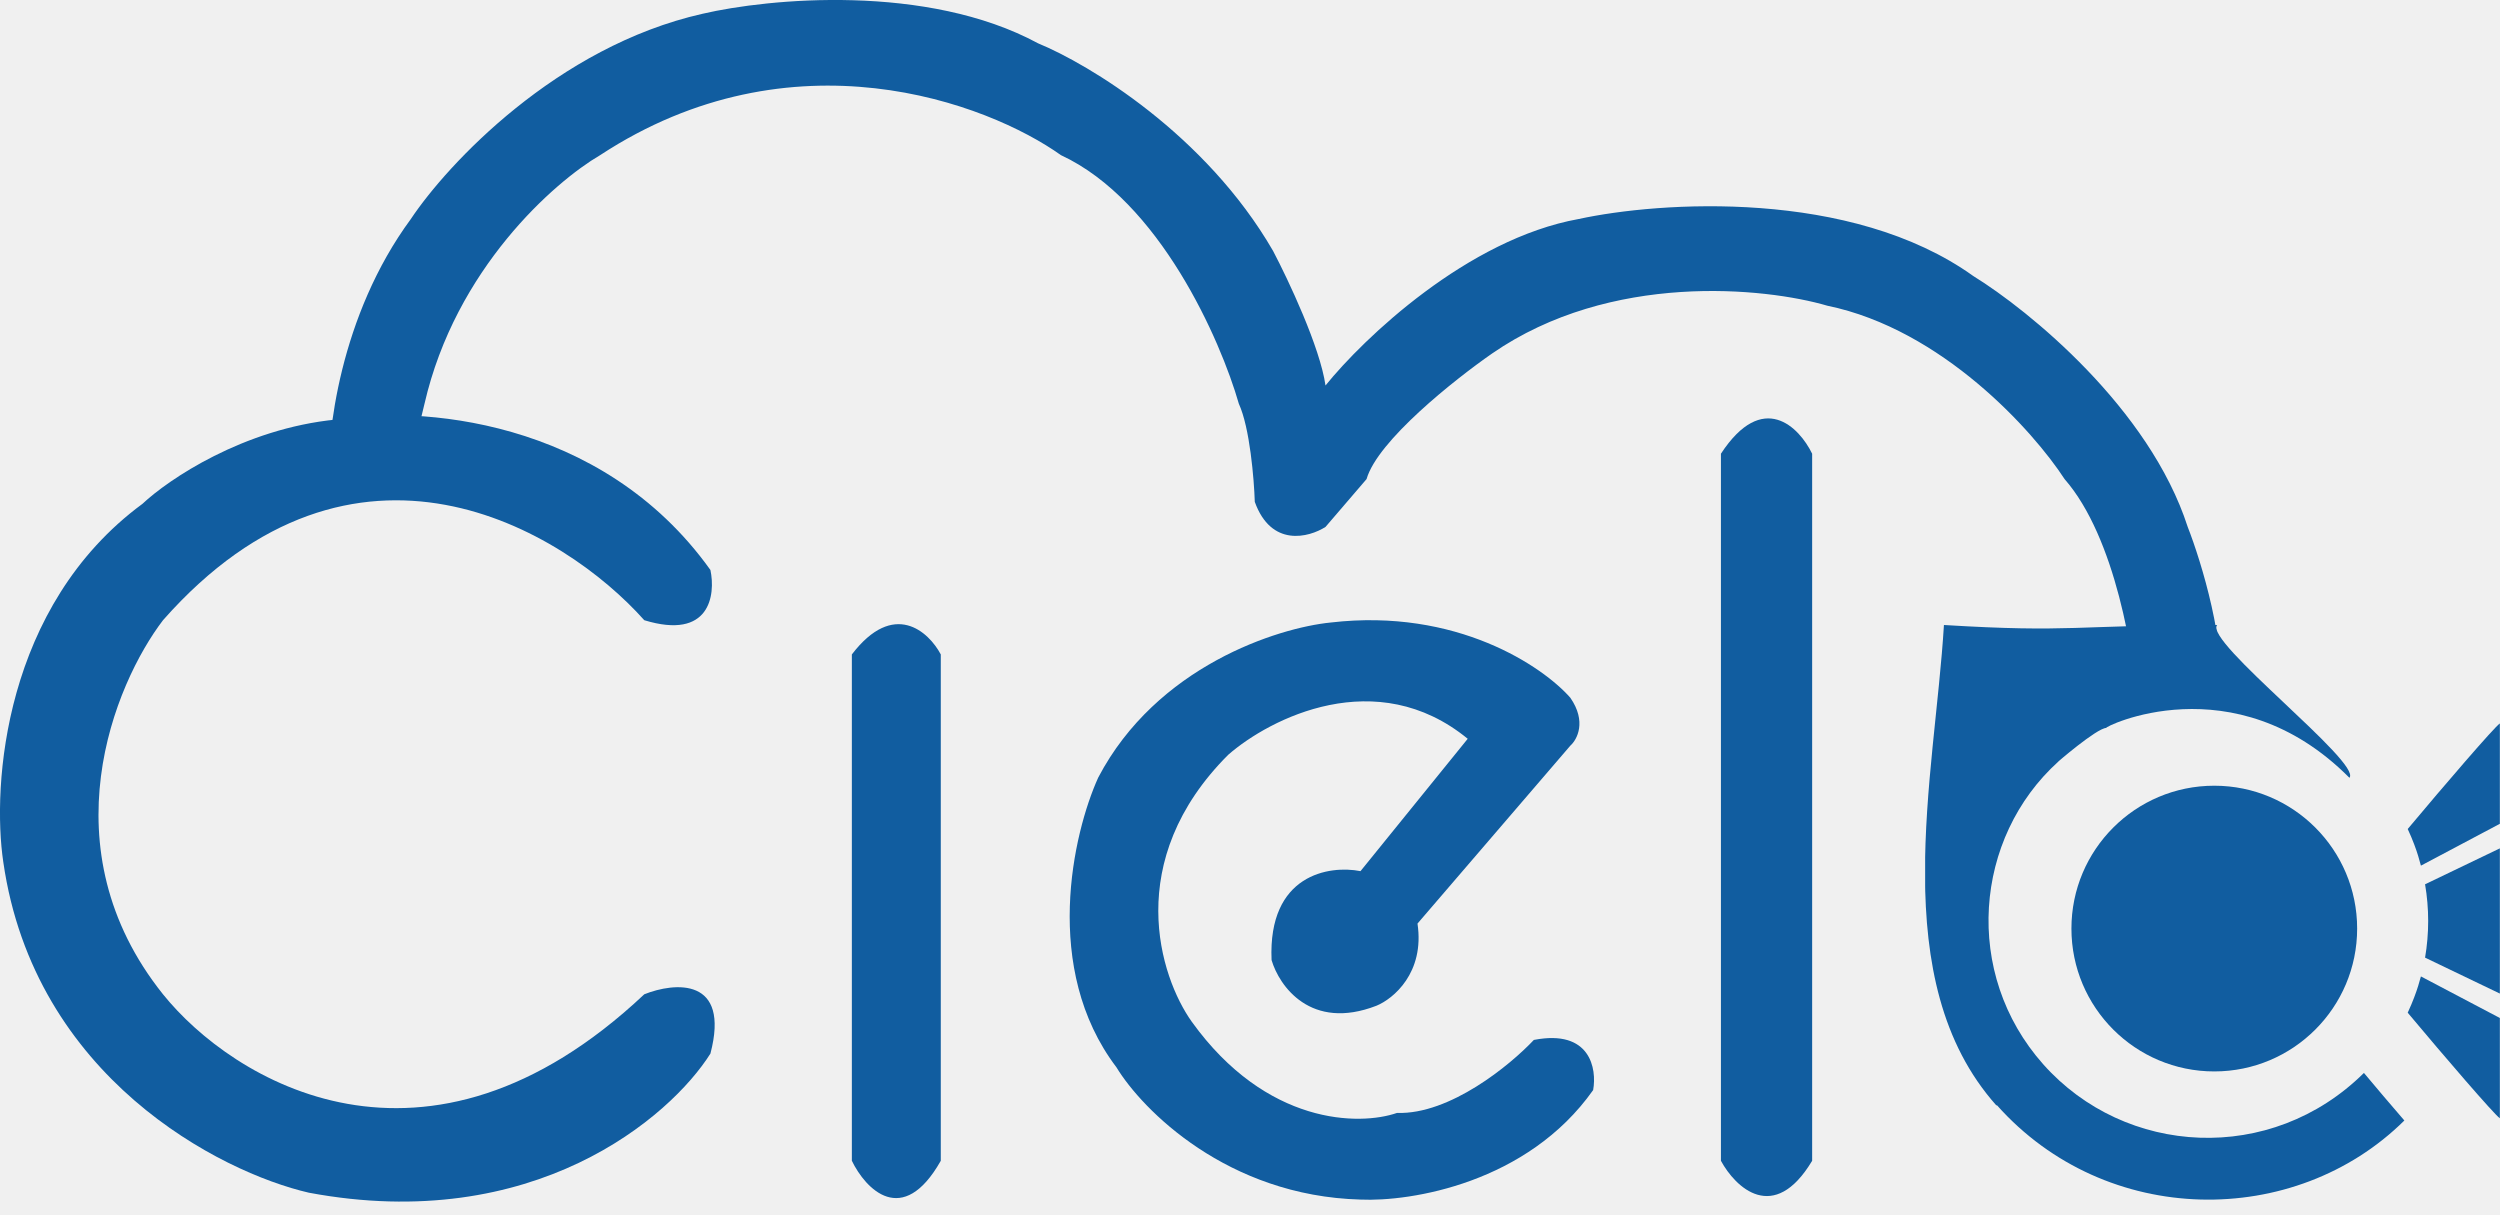
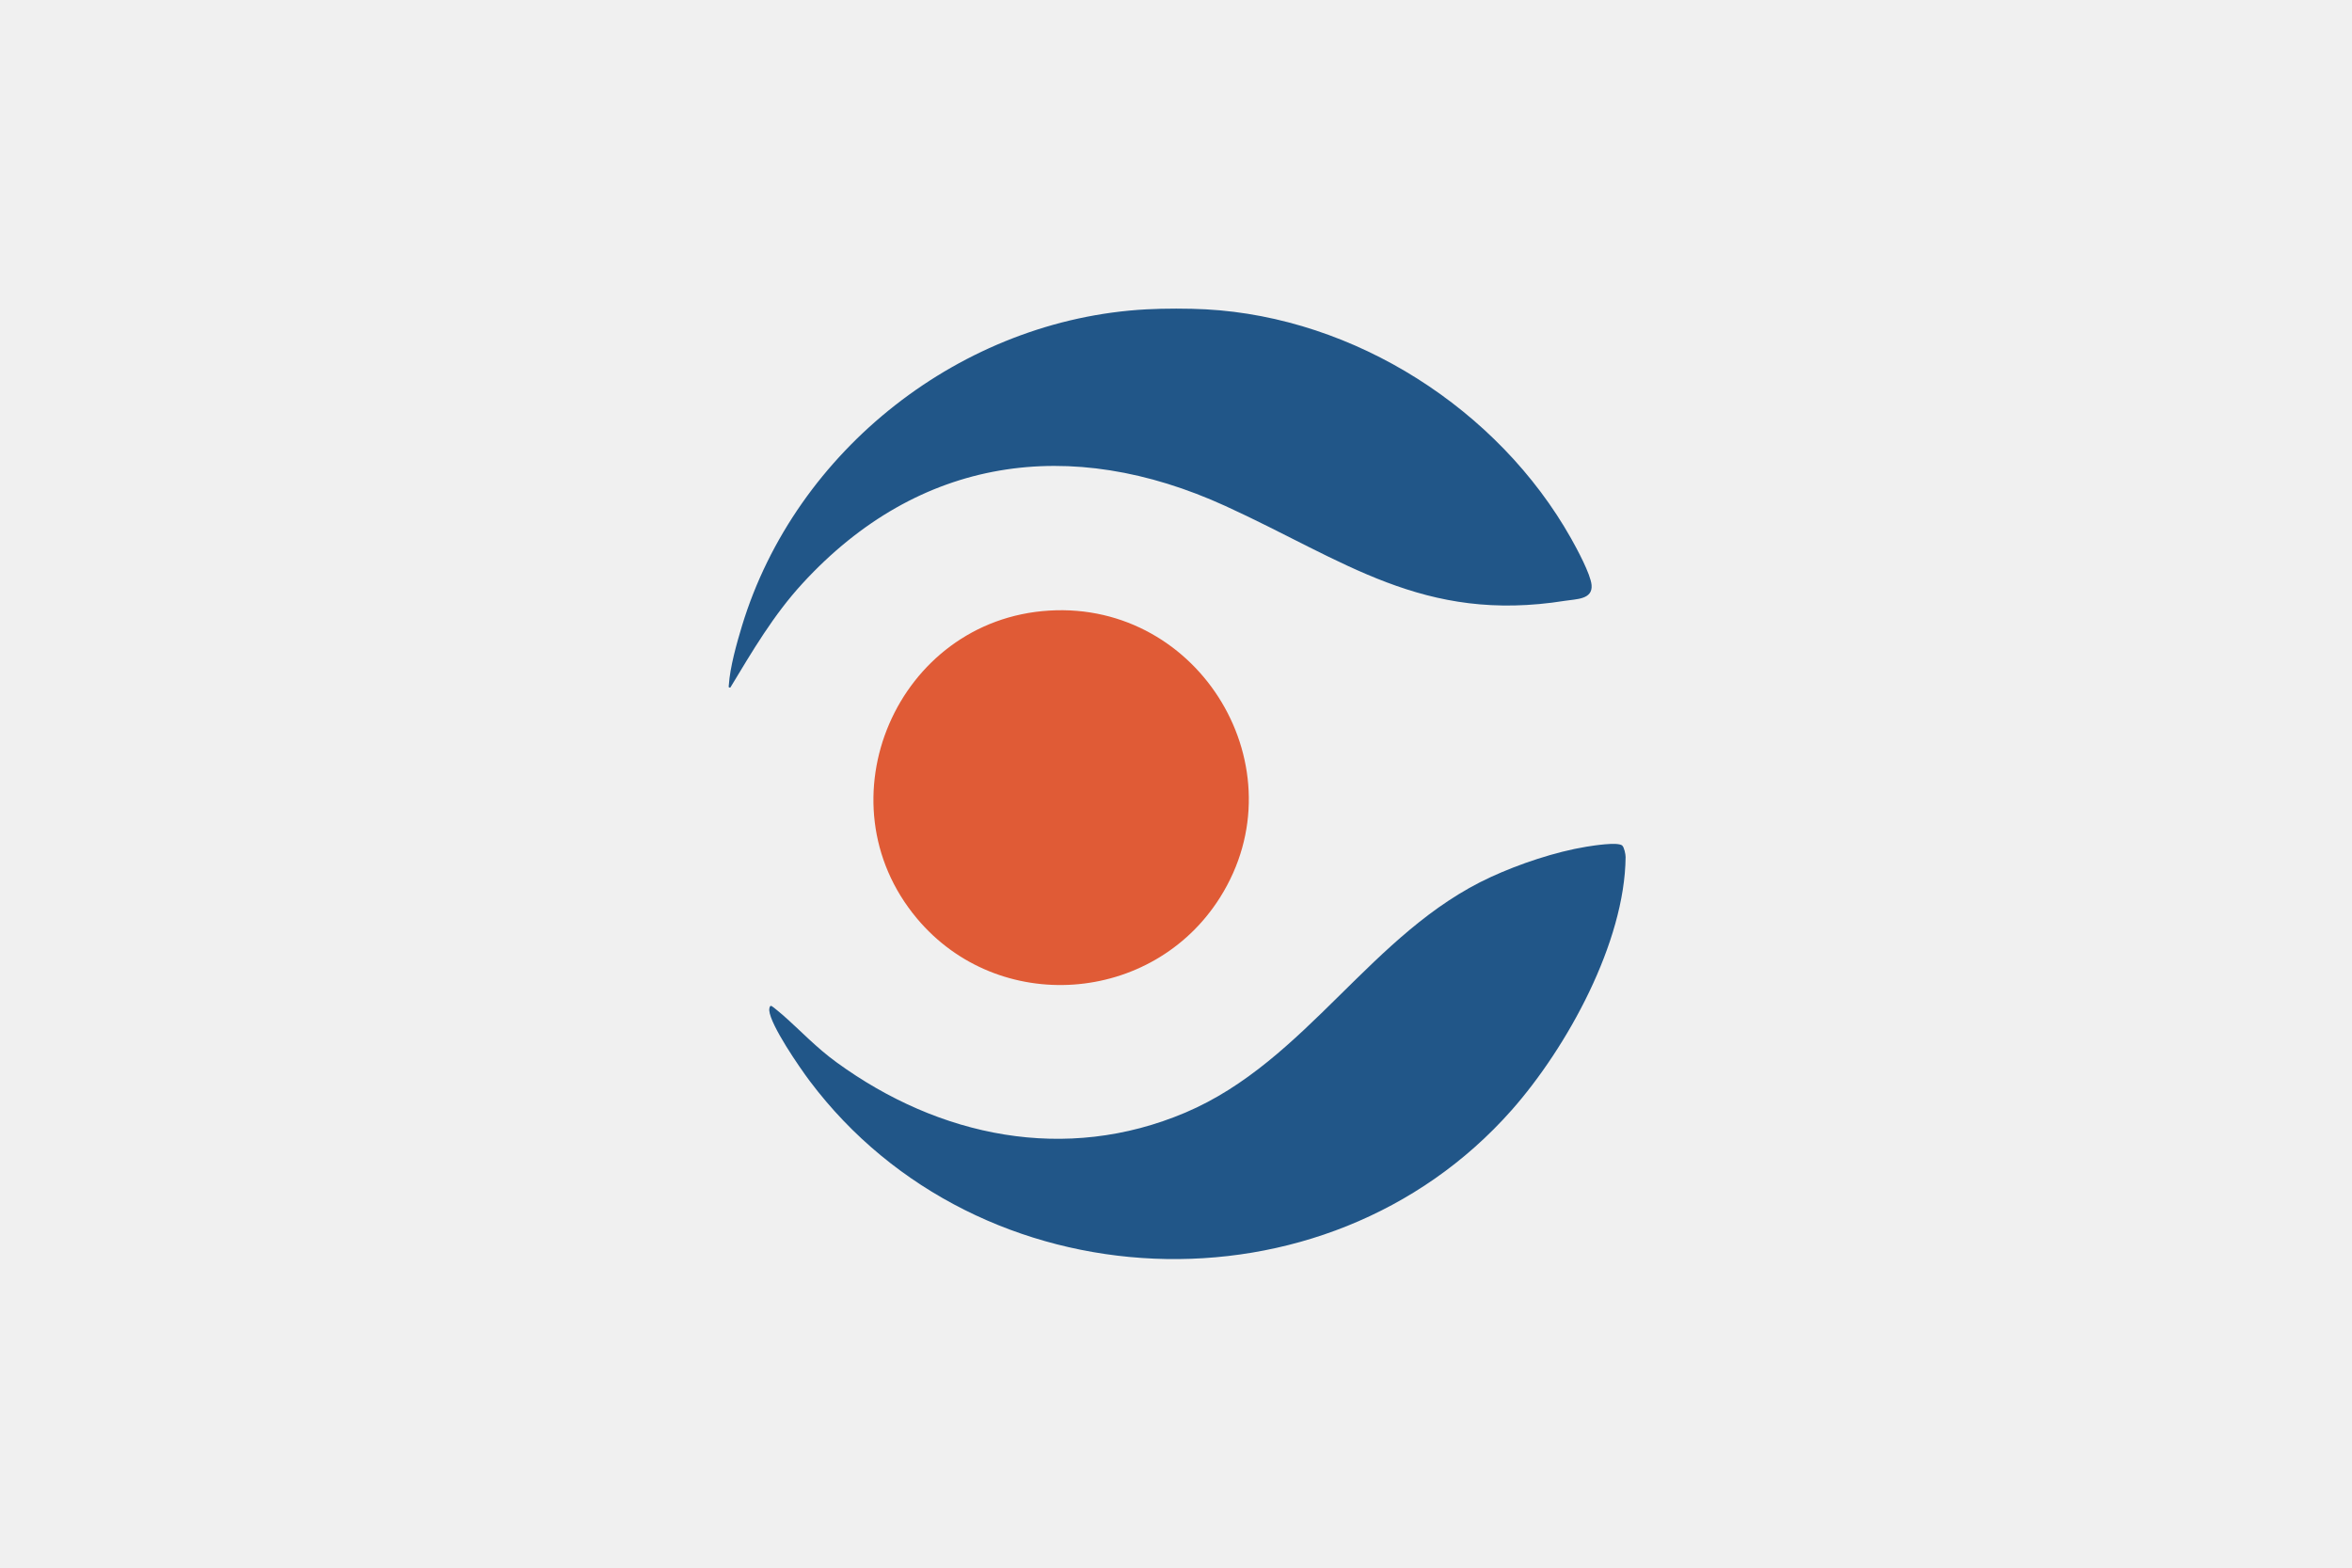
- <svg xmlns="http://www.w3.org/2000/svg" width="35" height="17" viewBox="0 0 35 17" fill="none">
-   <path d="M2.282 8.683C4.964 5.643 7.891 7.416 9.02 8.683C9.939 8.964 10.02 8.332 9.946 7.98C8.413 5.834 5.816 5.681 4.709 5.873C3.406 6 2.356 6.714 1.994 7.054C0.053 8.485 -0.114 10.993 0.046 12.068C0.48 15.082 3.08 16.411 4.325 16.698C7.468 17.286 9.382 15.645 9.946 14.75C10.227 13.677 9.445 13.75 9.02 13.92C5.954 16.807 3.25 15.123 2.282 13.92C0.647 11.876 1.6 9.577 2.282 8.683Z" fill="#115DA0" />
-   <path d="M11.926 16.251V9.162C12.513 8.395 13.001 8.842 13.171 9.162V16.251C12.635 17.197 12.117 16.645 11.926 16.251Z" fill="#115DA0" />
-   <path d="M17.802 13.441C17.75 12.24 18.611 12.11 19.047 12.196L20.548 10.343C19.271 9.296 17.78 10.056 17.195 10.567C15.713 12.049 16.237 13.675 16.684 14.303C17.731 15.759 19.036 15.762 19.558 15.581C20.299 15.606 21.144 14.91 21.474 14.559C22.266 14.405 22.358 14.963 22.304 15.261C21.385 16.564 19.75 16.826 19.047 16.794C17.182 16.743 15.992 15.538 15.63 14.942C14.583 13.562 15.023 11.663 15.375 10.886C16.192 9.328 17.887 8.789 18.632 8.715C20.395 8.51 21.602 9.332 21.985 9.769C22.215 10.101 22.081 10.354 21.985 10.439L19.845 12.93C19.948 13.62 19.505 13.984 19.271 14.08C18.351 14.437 17.908 13.803 17.802 13.441Z" fill="#115DA0" />
-   <path d="M24.093 16.251V6.352C24.68 5.457 25.189 5.979 25.37 6.352V16.251C24.834 17.145 24.295 16.624 24.093 16.251Z" fill="#115DA0" />
-   <g clip-path="url(#clip0_9247_36038)">
-     <path fill-rule="evenodd" clip-rule="evenodd" d="M27.95 15.477C26.39 13.727 27.088 10.872 27.215 8.75C29.018 8.86 29.028 8.75 31.04 8.75C30.849 8.975 33.071 10.68 32.892 10.889C31.274 9.26 29.42 10.191 29.489 10.191C29.357 10.191 28.77 10.699 28.817 10.662C27.638 11.726 27.474 13.628 28.606 14.901C29.753 16.19 31.794 16.31 33.095 15.021C33.275 15.236 33.465 15.461 33.661 15.687C32.127 17.206 29.484 17.19 27.956 15.472L27.95 15.477Z" fill="#115DA0" />
-     <path fill-rule="evenodd" clip-rule="evenodd" d="M34.998 11.877L33.951 12.38C34.009 12.721 34.009 13.067 33.951 13.407L34.998 13.91C34.998 12.69 34.998 13.156 34.998 11.877Z" fill="#115DA0" />
-     <path fill-rule="evenodd" clip-rule="evenodd" d="M33.893 12.119L34.998 11.533V10.128C34.919 10.181 34.221 10.993 33.708 11.606C33.856 11.925 33.888 12.119 33.893 12.119Z" fill="#115DA0" />
-     <path fill-rule="evenodd" clip-rule="evenodd" d="M33.893 13.67L34.998 14.252V15.656C34.919 15.603 34.221 14.791 33.708 14.178C33.856 13.858 33.888 13.67 33.893 13.67Z" fill="#115DA0" />
-     <circle cx="31" cy="13" r="2" fill="#115DA0" />
-   </g>
-   <path d="M4.602 6.771H5.752C5.752 6.464 5.879 5.898 5.943 5.653C6.377 3.762 7.763 2.545 8.402 2.172C11.09 0.409 13.822 1.438 14.853 2.172C16.232 2.811 17.088 4.759 17.344 5.653C17.497 5.985 17.557 6.707 17.567 7.026C17.797 7.665 18.323 7.526 18.557 7.377L19.132 6.707C19.285 6.17 20.367 5.312 20.888 4.95C22.549 3.801 24.71 4.024 25.583 4.28C27.192 4.612 28.468 6.036 28.904 6.707C29.619 7.524 29.883 9.198 29.926 9.932C30.028 9.804 30.735 9.794 31.076 9.804C31.178 9.038 30.82 7.867 30.628 7.377C30.092 5.717 28.404 4.344 27.627 3.865C25.915 2.638 23.23 2.821 22.102 3.066C20.544 3.347 19.09 4.737 18.557 5.397C18.481 4.861 18.036 3.918 17.823 3.513C16.878 1.878 15.236 0.895 14.534 0.607C12.975 -0.236 10.755 -0.021 9.839 0.192C7.795 0.652 6.263 2.3 5.752 3.066C4.755 4.42 4.57 6.1 4.602 6.771Z" fill="#115DA0" />
+ <svg xmlns="http://www.w3.org/2000/svg" id="Layer_1" data-name="Layer 1" viewBox="0 0 432 288">
  <defs>
-     <clipPath id="clip0_9247_36038">
-       <rect width="8.047" height="8.047" fill="white" transform="translate(26.9521 8.75)" />
-     </clipPath>
+     <style>
+       .cls-1 {
+         fill: #e05b36;
+       }
+ 
+       .cls-2 {
+         fill: #215688;
+       }
+     </style>
  </defs>
+   <path class="cls-2" d="M221.51,56.83c27.35,1.49,53.69,18.35,67.06,42.09,1.07,1.9,3.58,6.54,3.76,8.55.23,2.68-2.79,2.57-4.86,2.9-26.13,4.17-40.47-7.4-62.41-17.42-28.49-13.01-56.28-9.06-77.66,14.23-5.34,5.81-9.19,12.41-13.25,19.12-.41.07-.3-.19-.28-.47.2-3.22,1.46-7.71,2.41-10.84,9.84-32.38,40.4-56.34,74.27-58.16,3.32-.18,7.66-.18,10.98,0Z" />
+   <path class="cls-2" d="M297.95,155.33c.37.3.63,1.62.63,2.11-.14,15.7-10.75,34.97-20.92,46.49-34.22,38.73-97.97,35.84-128.92-5.32-1.84-2.45-7.24-10.26-7.45-13-.02-.21.05-.96.42-.8.22.1,1.69,1.33,2,1.6,3.44,3.02,6.17,6.01,9.97,8.77,18.83,13.7,42.05,18.55,64.05,9.21,22.35-9.49,34.15-33.19,56.11-43.28,5.24-2.41,11.85-4.63,17.54-5.56,1.26-.2,5.73-.92,6.58-.22Z" />
+   <path class="cls-1" d="M192.7,112.17c27.76-1.7,46.32,29.09,31.36,52.75-12.4,19.61-40.69,21.67-55.65,3.8-18.03-21.54-3.64-54.84,24.29-56.55Z" />
</svg>
